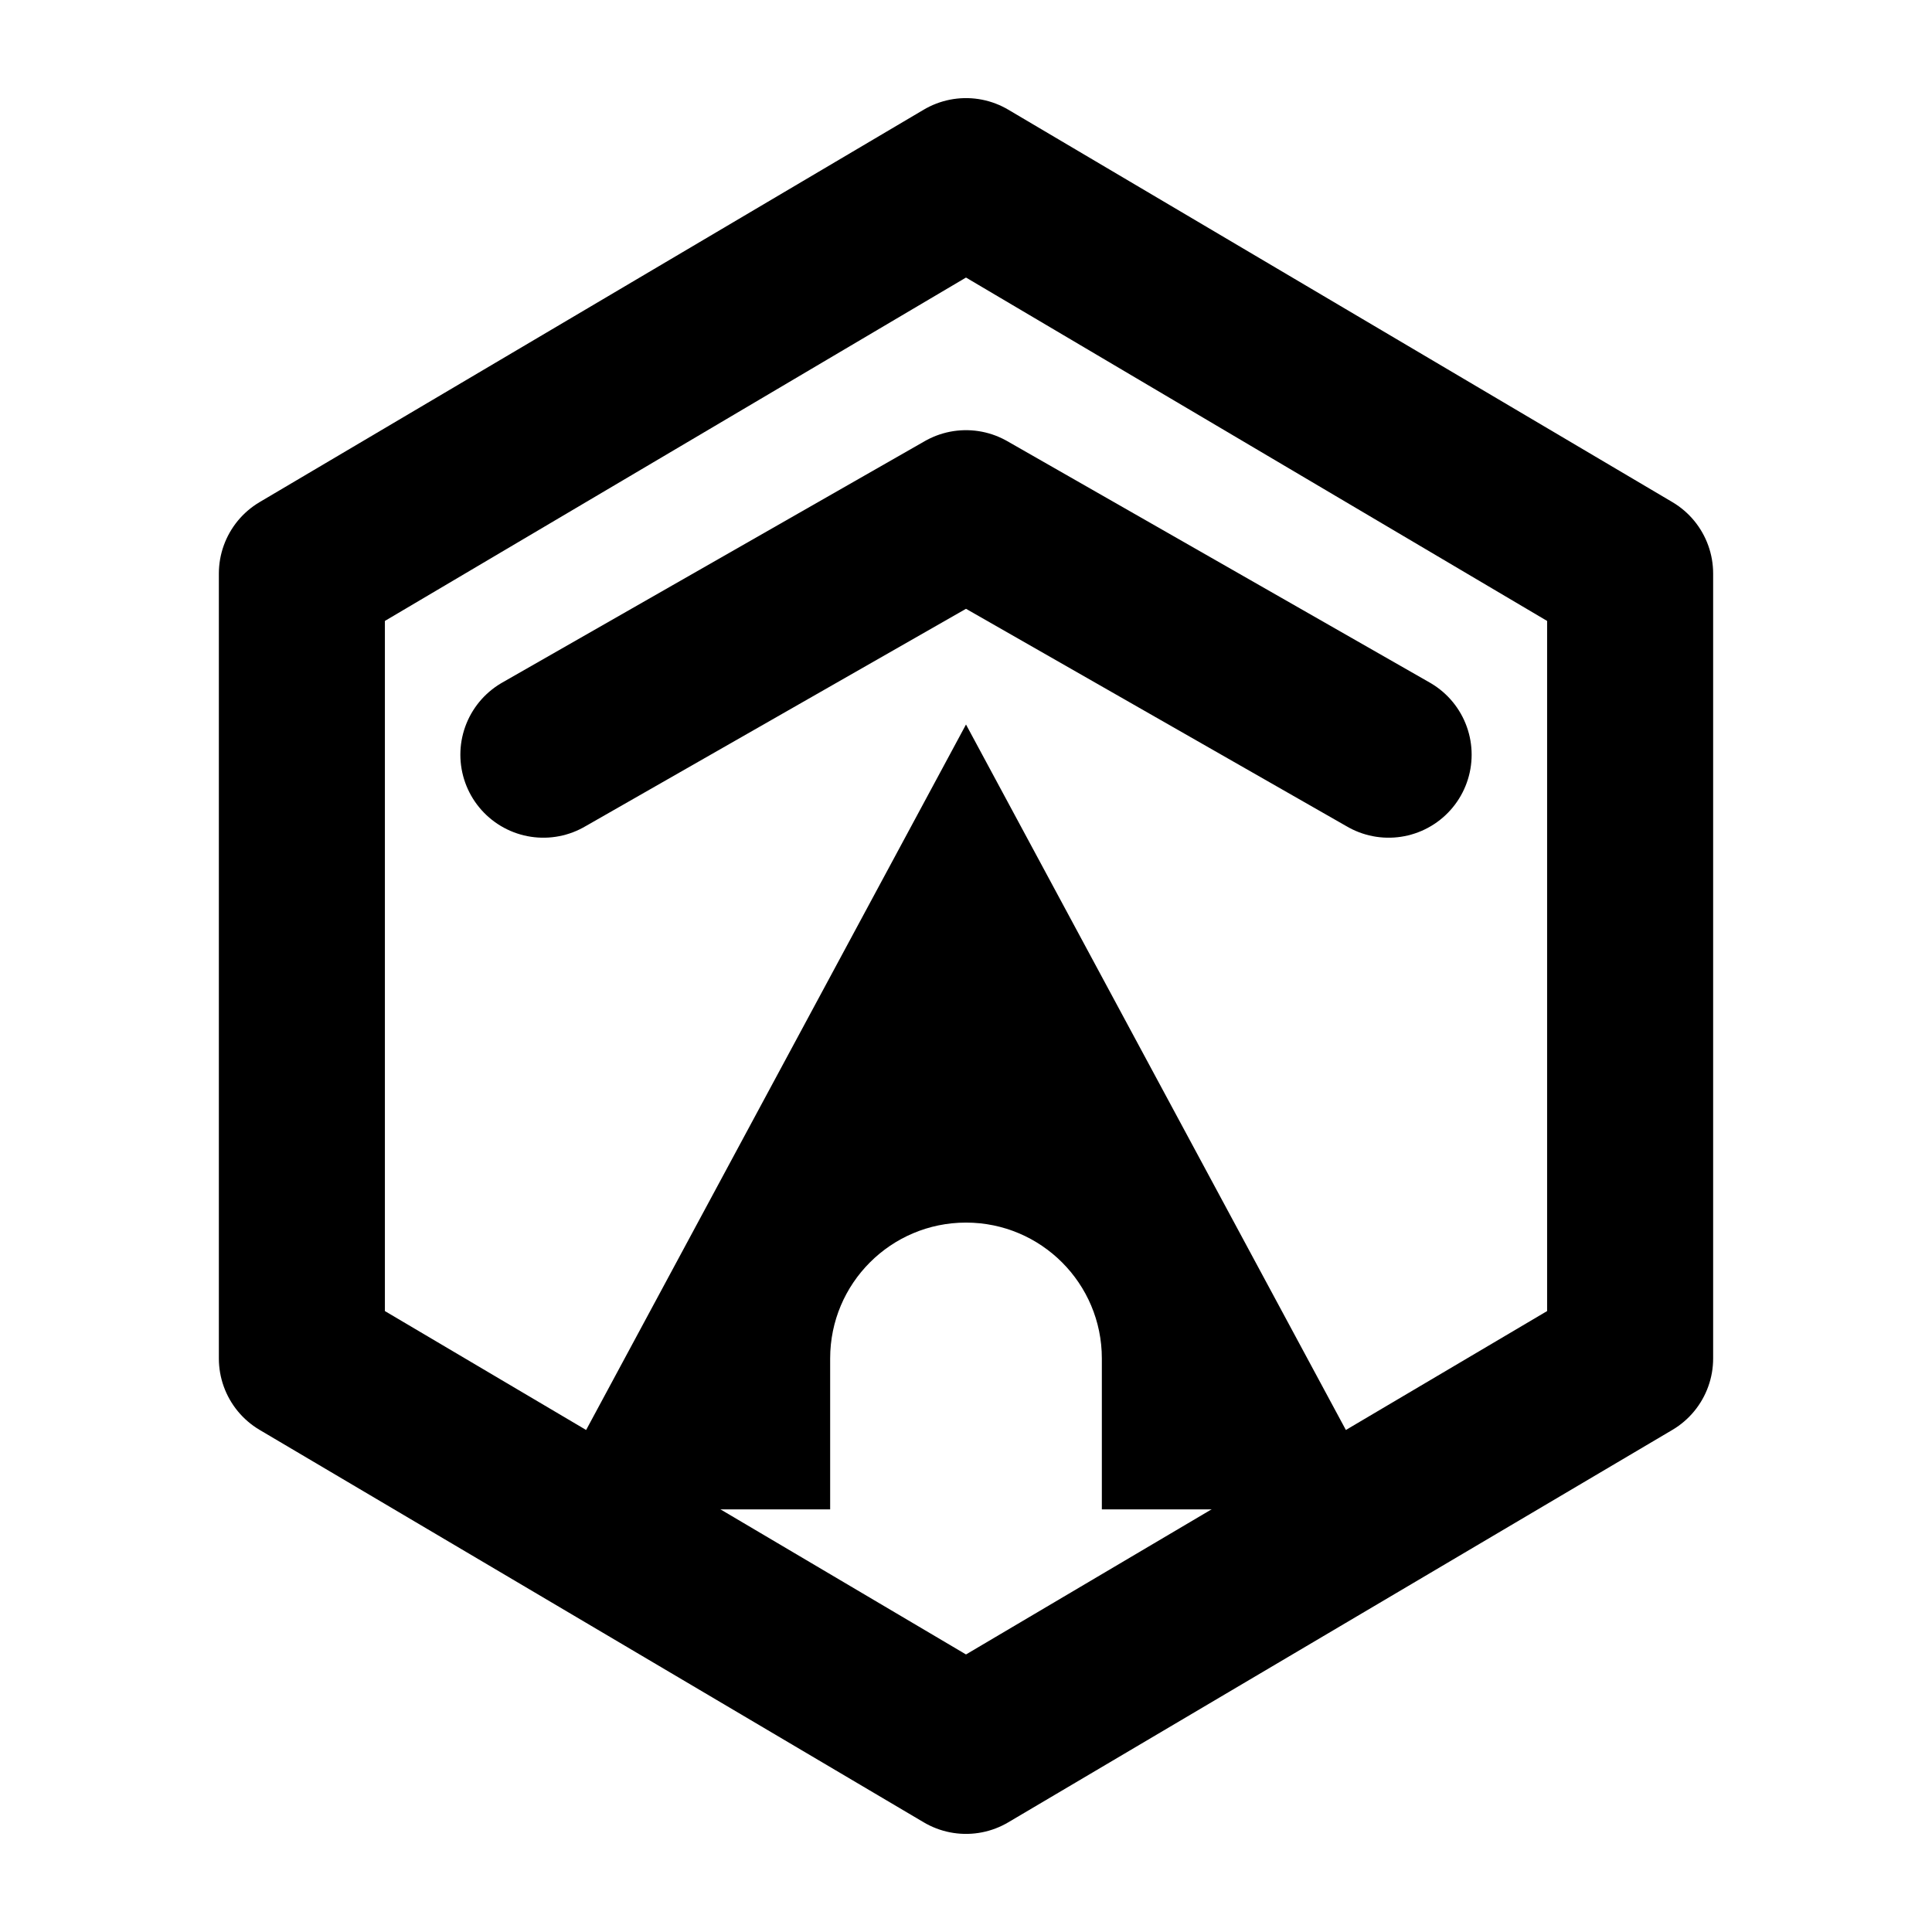
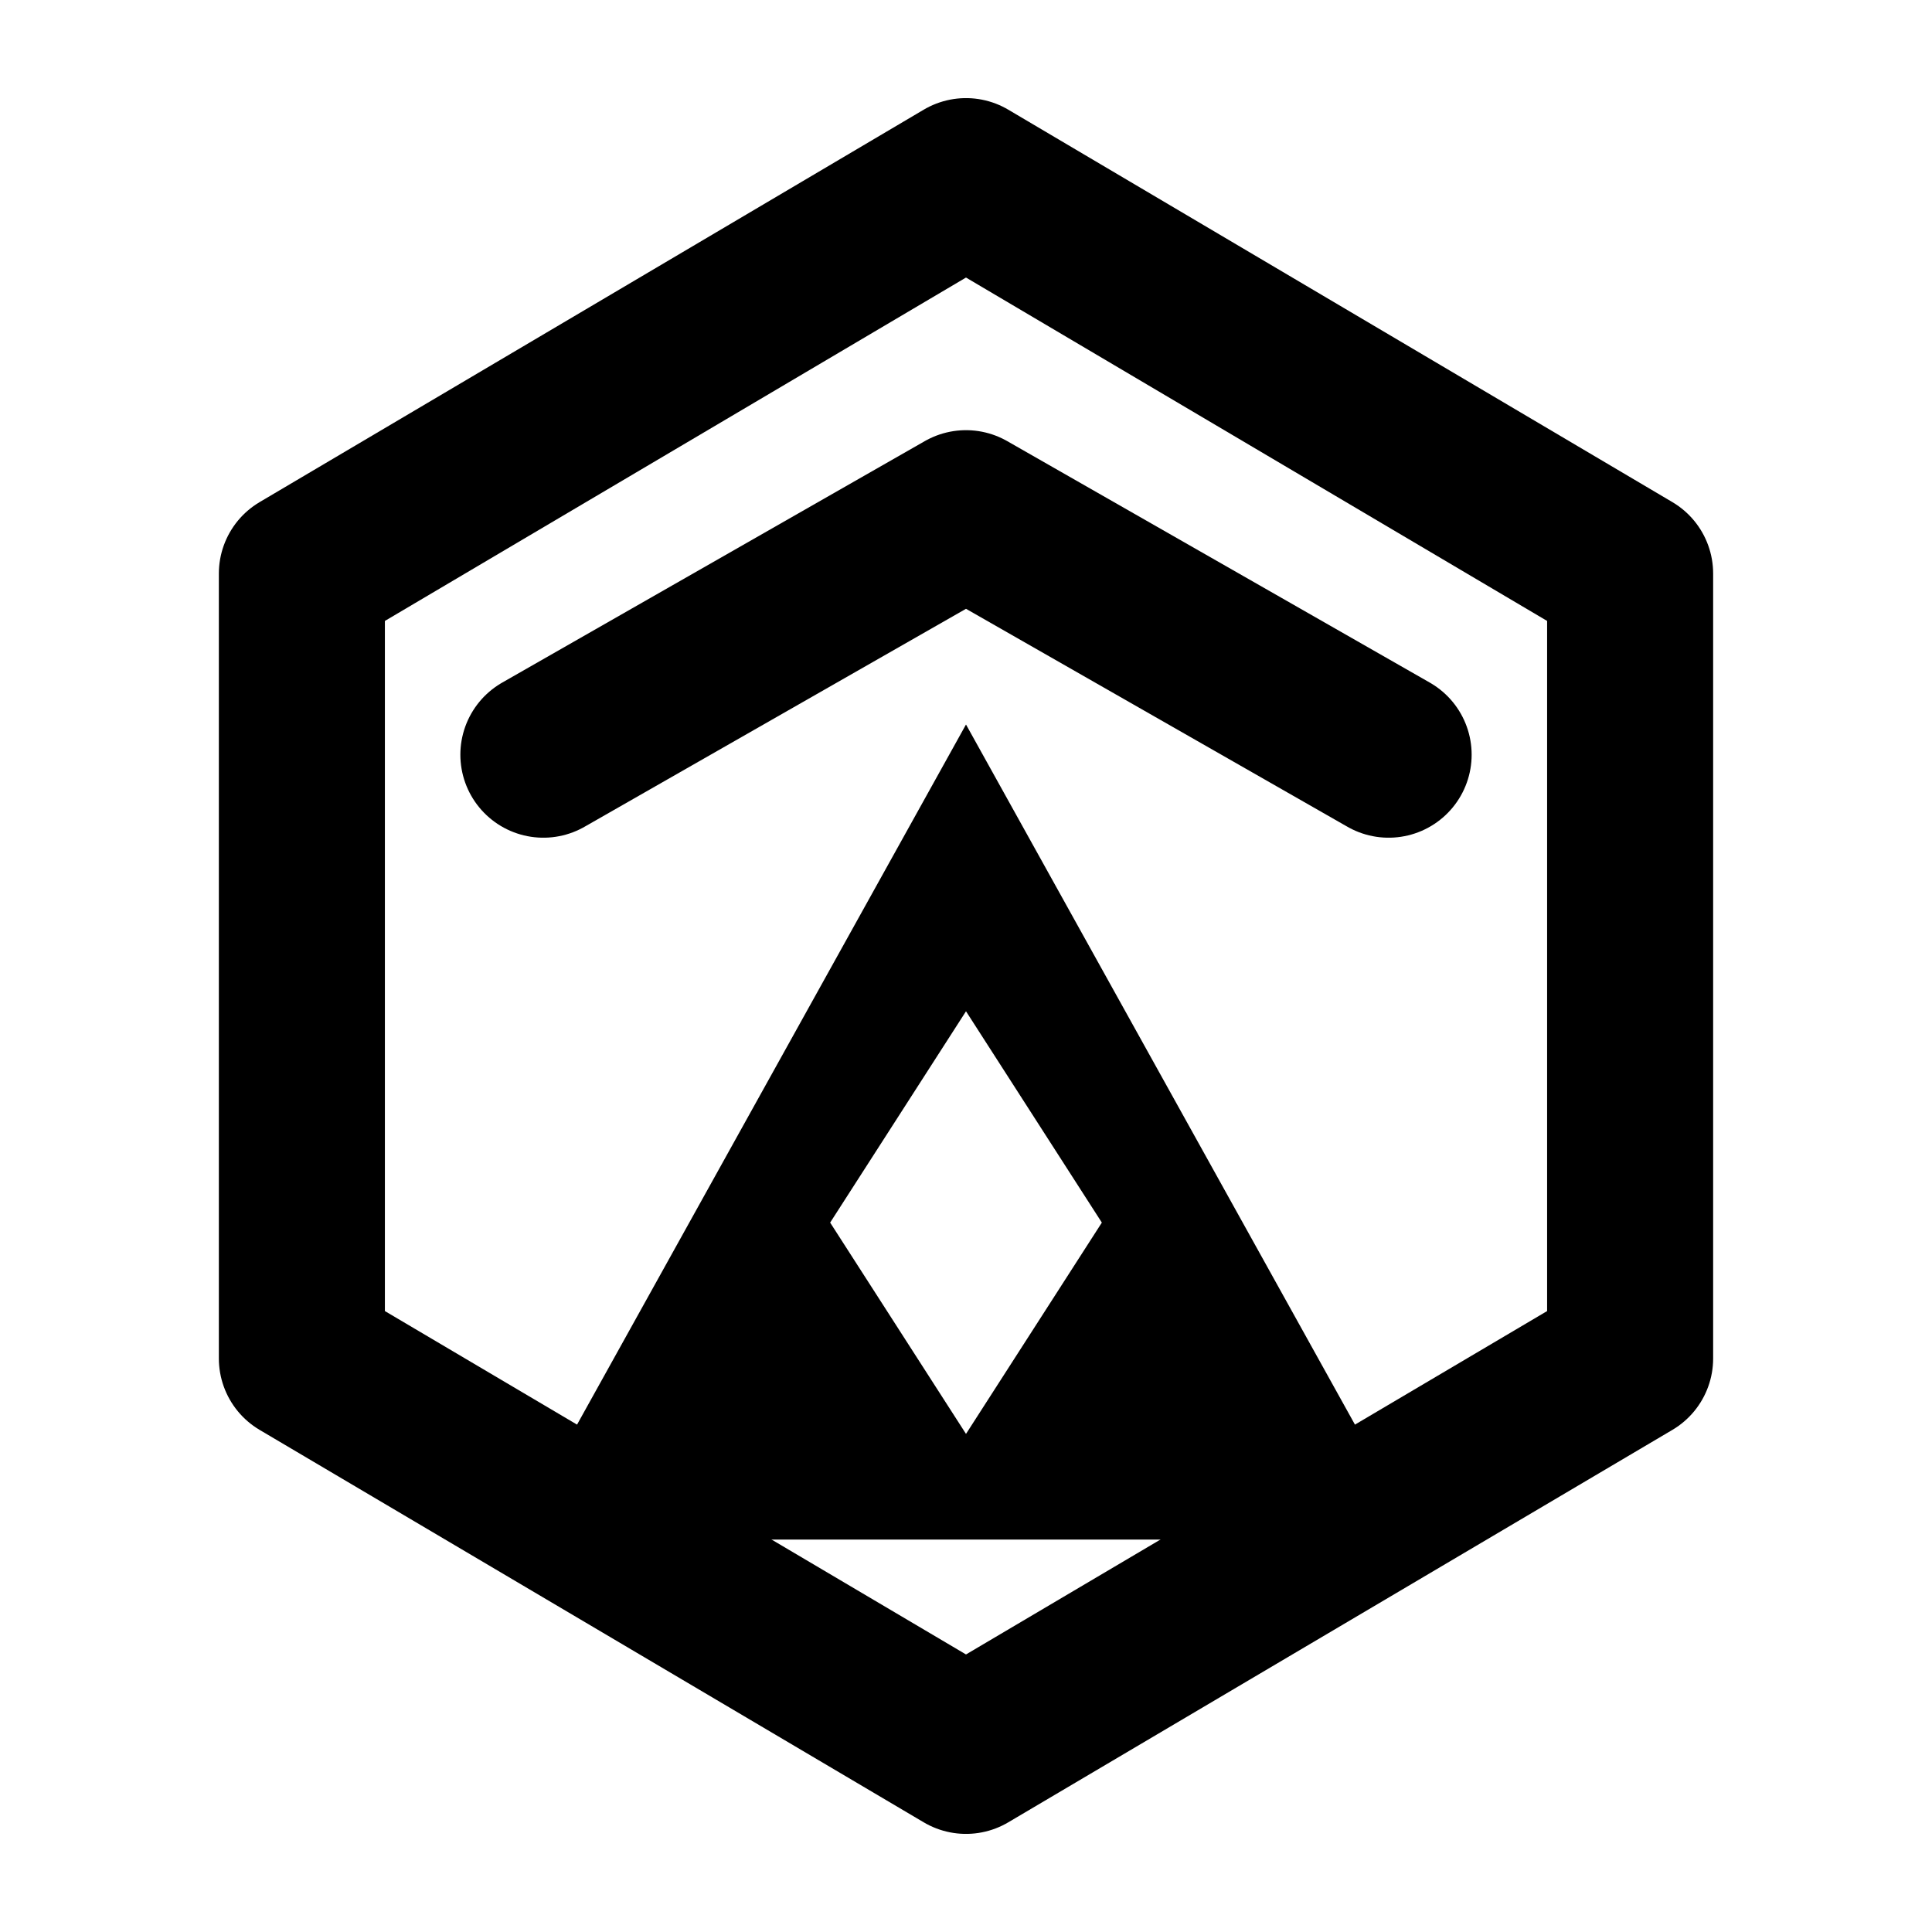
<svg xmlns="http://www.w3.org/2000/svg" viewBox="0 0 64 64" role="img" aria-labelledby="t">
  <g fill="none" stroke="currentColor" stroke-width="5.5" stroke-linecap="round" stroke-linejoin="round">
    <path d="M32 6 L54 19 V45 L32 58 L10 45 V19 Z" />
    <path d="M18 25 L32 17 L46 25" />
  </g>
  <g fill="currentColor">
-     <path d="M32 24 L46 50 H18 Z M27.5 50 V45 A4.5 4.5 0 0 1 36.5 45 V50 Z" fill-rule="evenodd" />
+     <path d="M32 24 L47 51 H17 Z M32 33.5 L36.5 40.5 L32 47.5 L27.5 40.5 Z" fill-rule="evenodd" />
  </g>
</svg>
